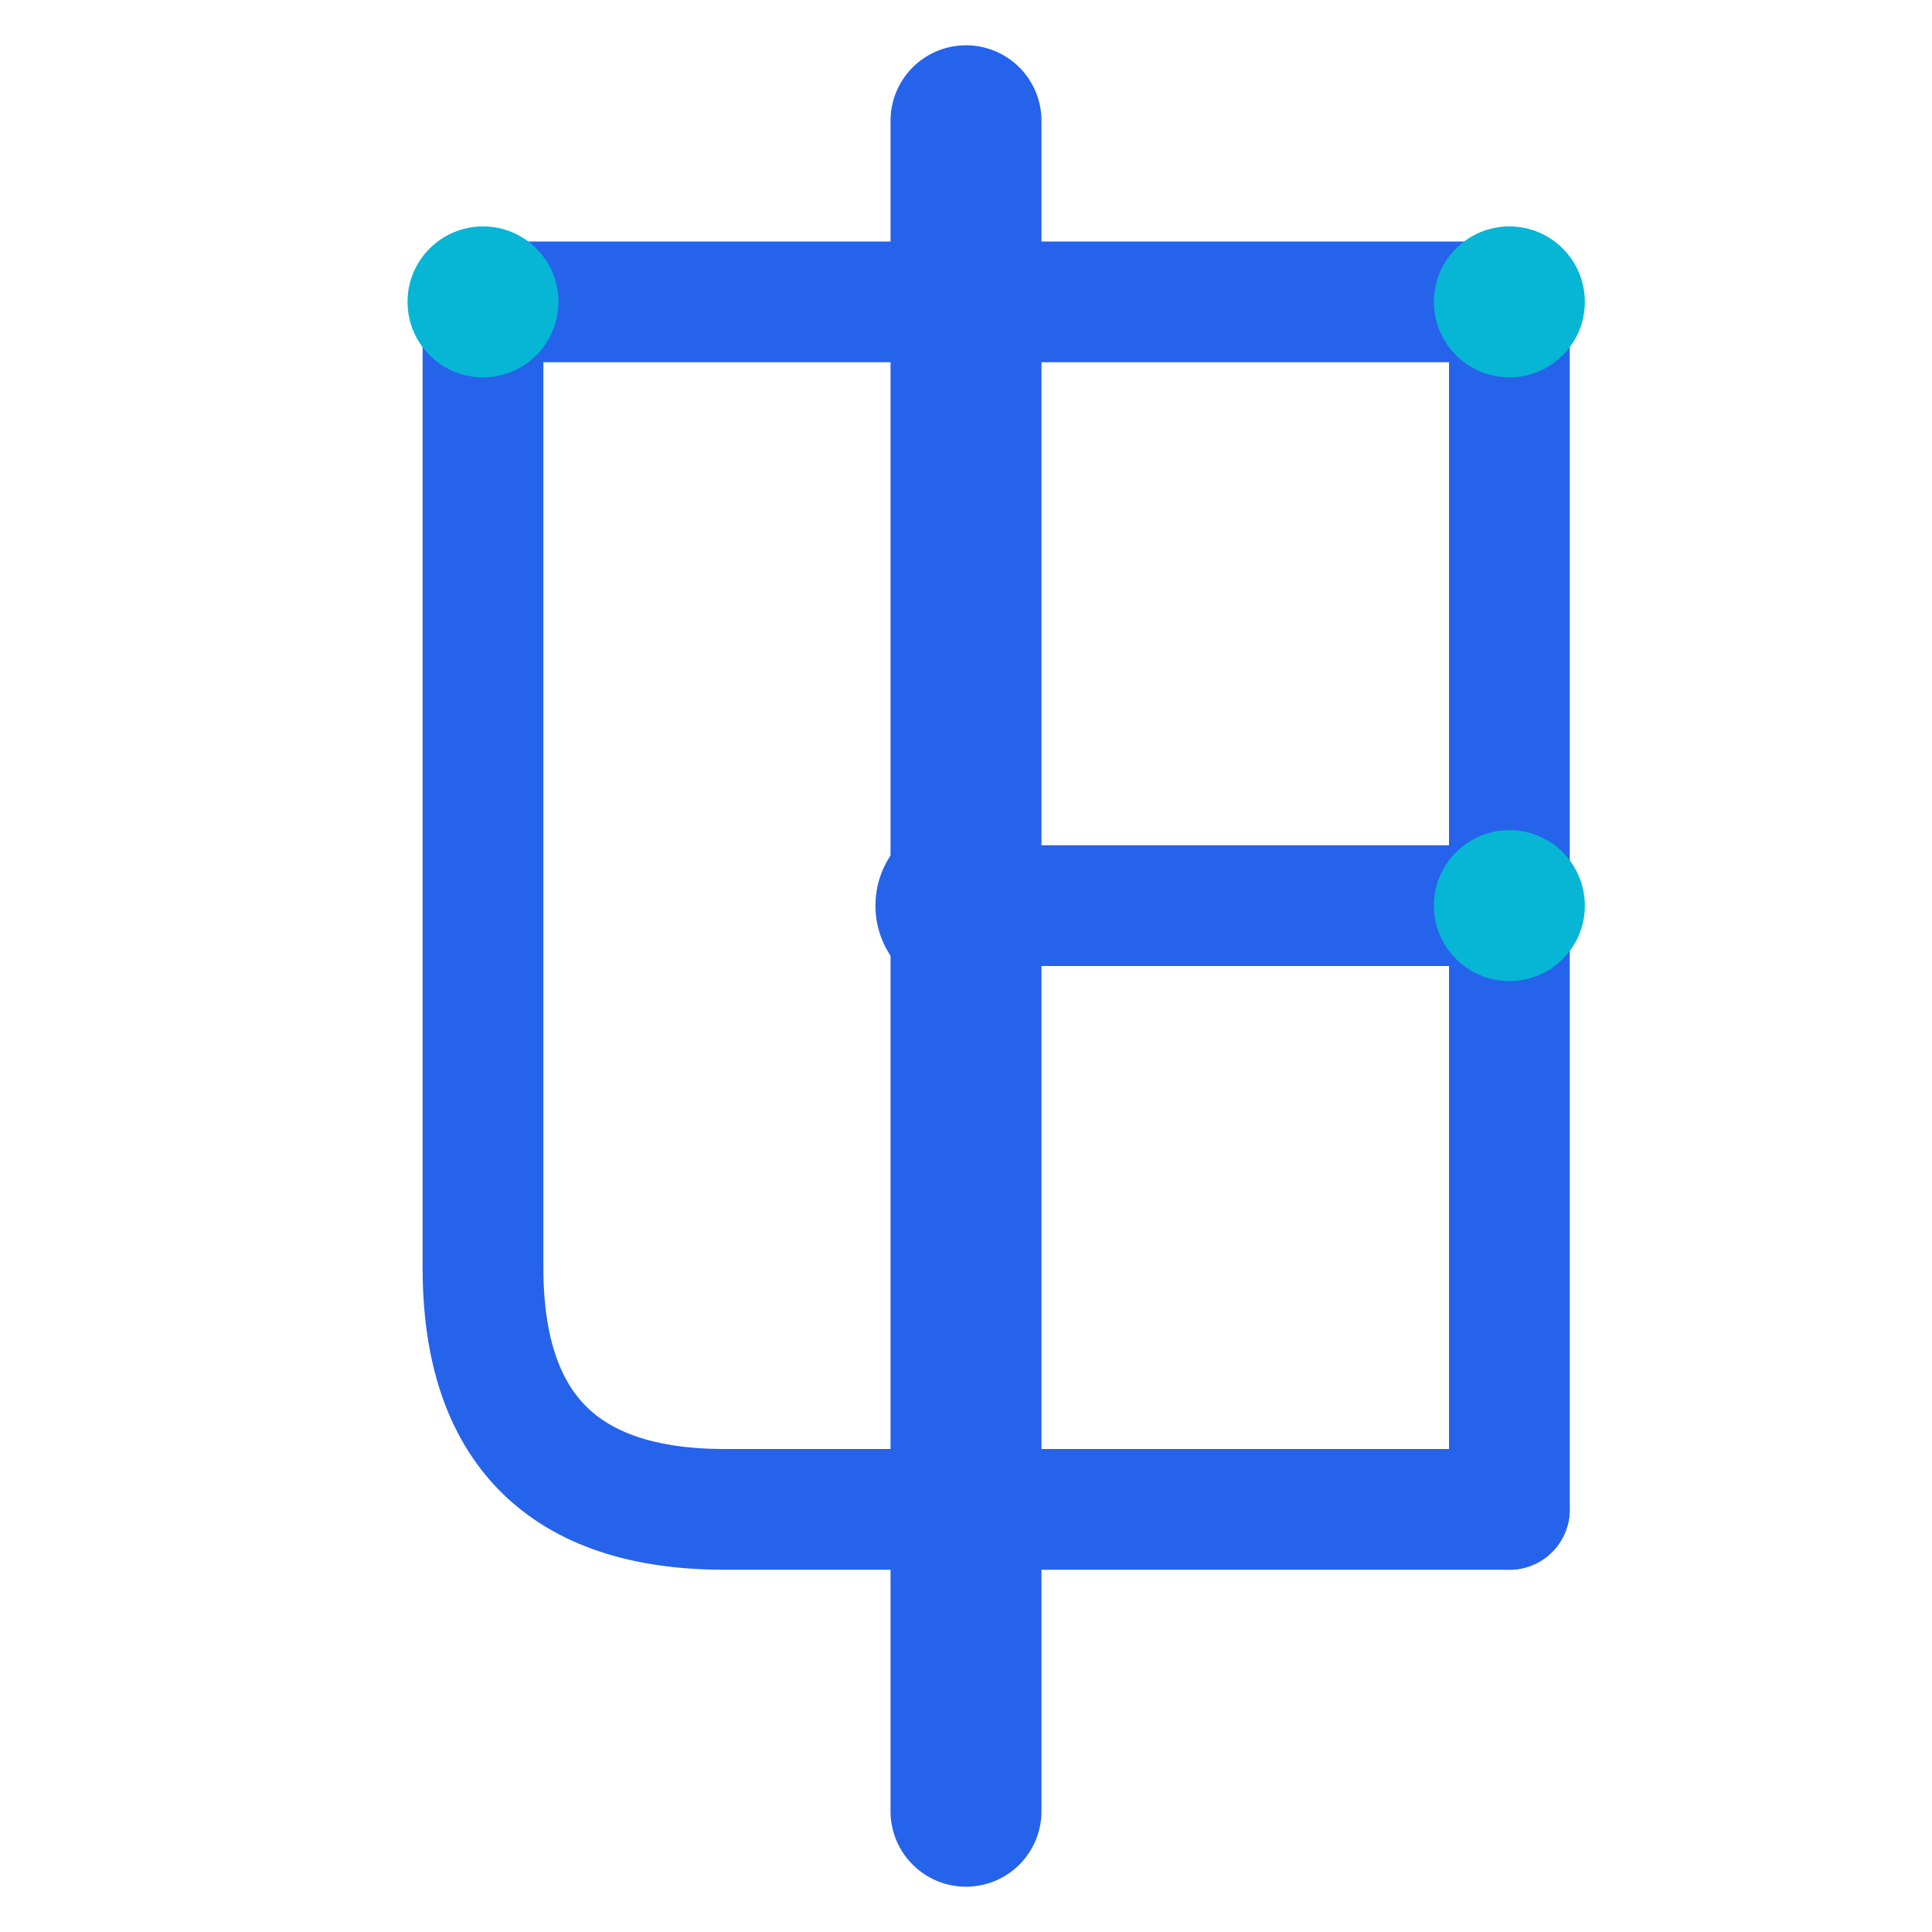
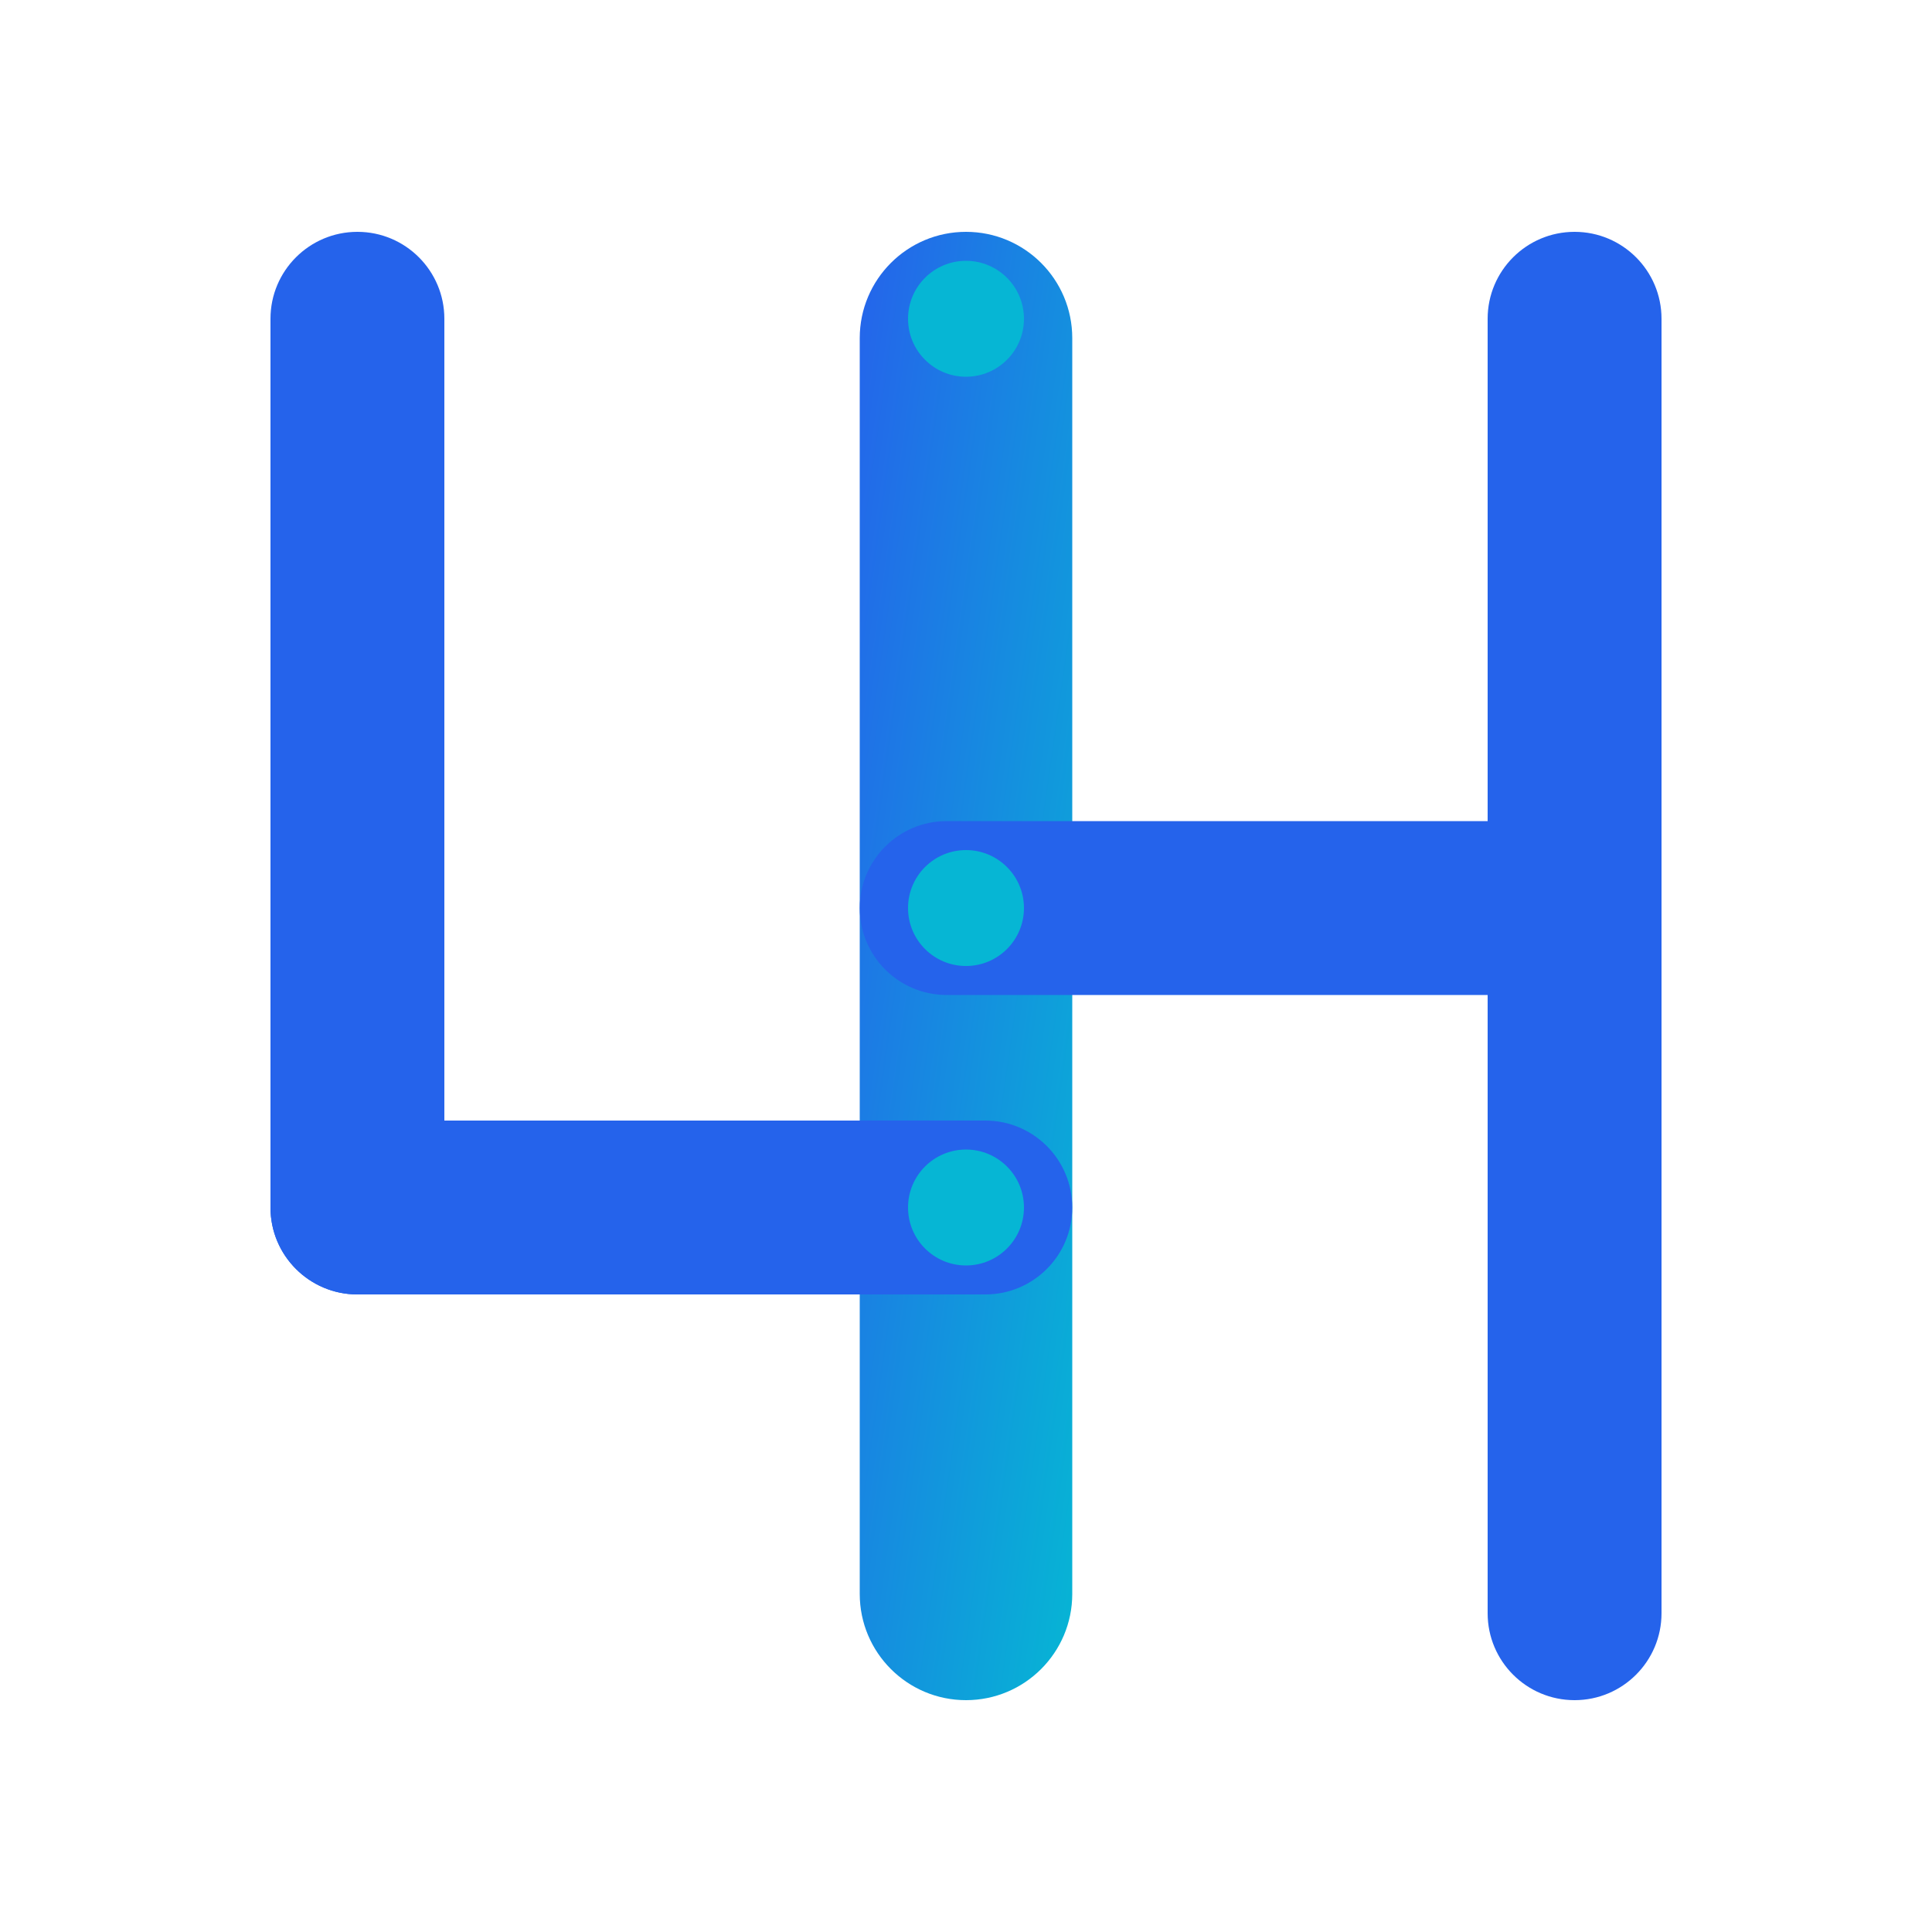
- <svg xmlns="http://www.w3.org/2000/svg" viewBox="0 0 64 64">
-   <path d="M32 4 L32 60" stroke="#2563EB" stroke-width="5" stroke-linecap="round" />
-   <path d="M32 10 L16 10 L16 42" stroke="#2563EB" stroke-width="4" stroke-linecap="round" stroke-linejoin="round" fill="none" />
-   <path d="M16 42 Q16 50, 24 50 L32 50" stroke="#2563EB" stroke-width="4" stroke-linecap="round" stroke-linejoin="round" fill="none" />
-   <path d="M32 10 L50 10 L50 50" stroke="#2563EB" stroke-width="4" stroke-linecap="round" stroke-linejoin="round" fill="none" />
-   <path d="M32 30 L50 30" stroke="#2563EB" stroke-width="4" stroke-linecap="round" />
-   <path d="M50 50 L32 50" stroke="#2563EB" stroke-width="4" stroke-linecap="round" />
-   <circle cx="32" cy="10" r="3" fill="#2563EB" />
-   <circle cx="32" cy="30" r="3" fill="#2563EB" />
-   <circle cx="32" cy="50" r="3" fill="#2563EB" />
-   <circle cx="16" cy="10" r="2.5" fill="#06B6D4" />
-   <circle cx="50" cy="10" r="2.5" fill="#06B6D4" />
-   <circle cx="50" cy="30" r="2.5" fill="#06B6D4" />
+ <svg xmlns="http://www.w3.org/2000/svg" viewBox="0 0 200 200">
+   <defs>
+     <linearGradient id="grad" x1="0" y1="0" x2="1" y2="1">
+       <stop offset="0%" stop-color="#2563EB" />
+       <stop offset="100%" stop-color="#06B6D4" />
+     </linearGradient>
+   </defs>
+   <rect x="89" y="24" width="22" height="152" rx="11" fill="url(#grad)" />
+   <rect x="28" y="24" width="18" height="110" rx="9" fill="#2563EB" />
+   <rect x="28" y="116" width="83" height="18" rx="9" fill="#2563EB" />
+   <rect x="154" y="24" width="18" height="152" rx="9" fill="#2563EB" />
+   <rect x="89" y="85" width="83" height="18" rx="9" fill="#2563EB" />
+   <circle cx="100" cy="33" r="6" fill="#06B6D4" />
+   <circle cx="100" cy="94" r="6" fill="#06B6D4" />
+   <circle cx="100" cy="125" r="6" fill="#06B6D4" />
</svg>
